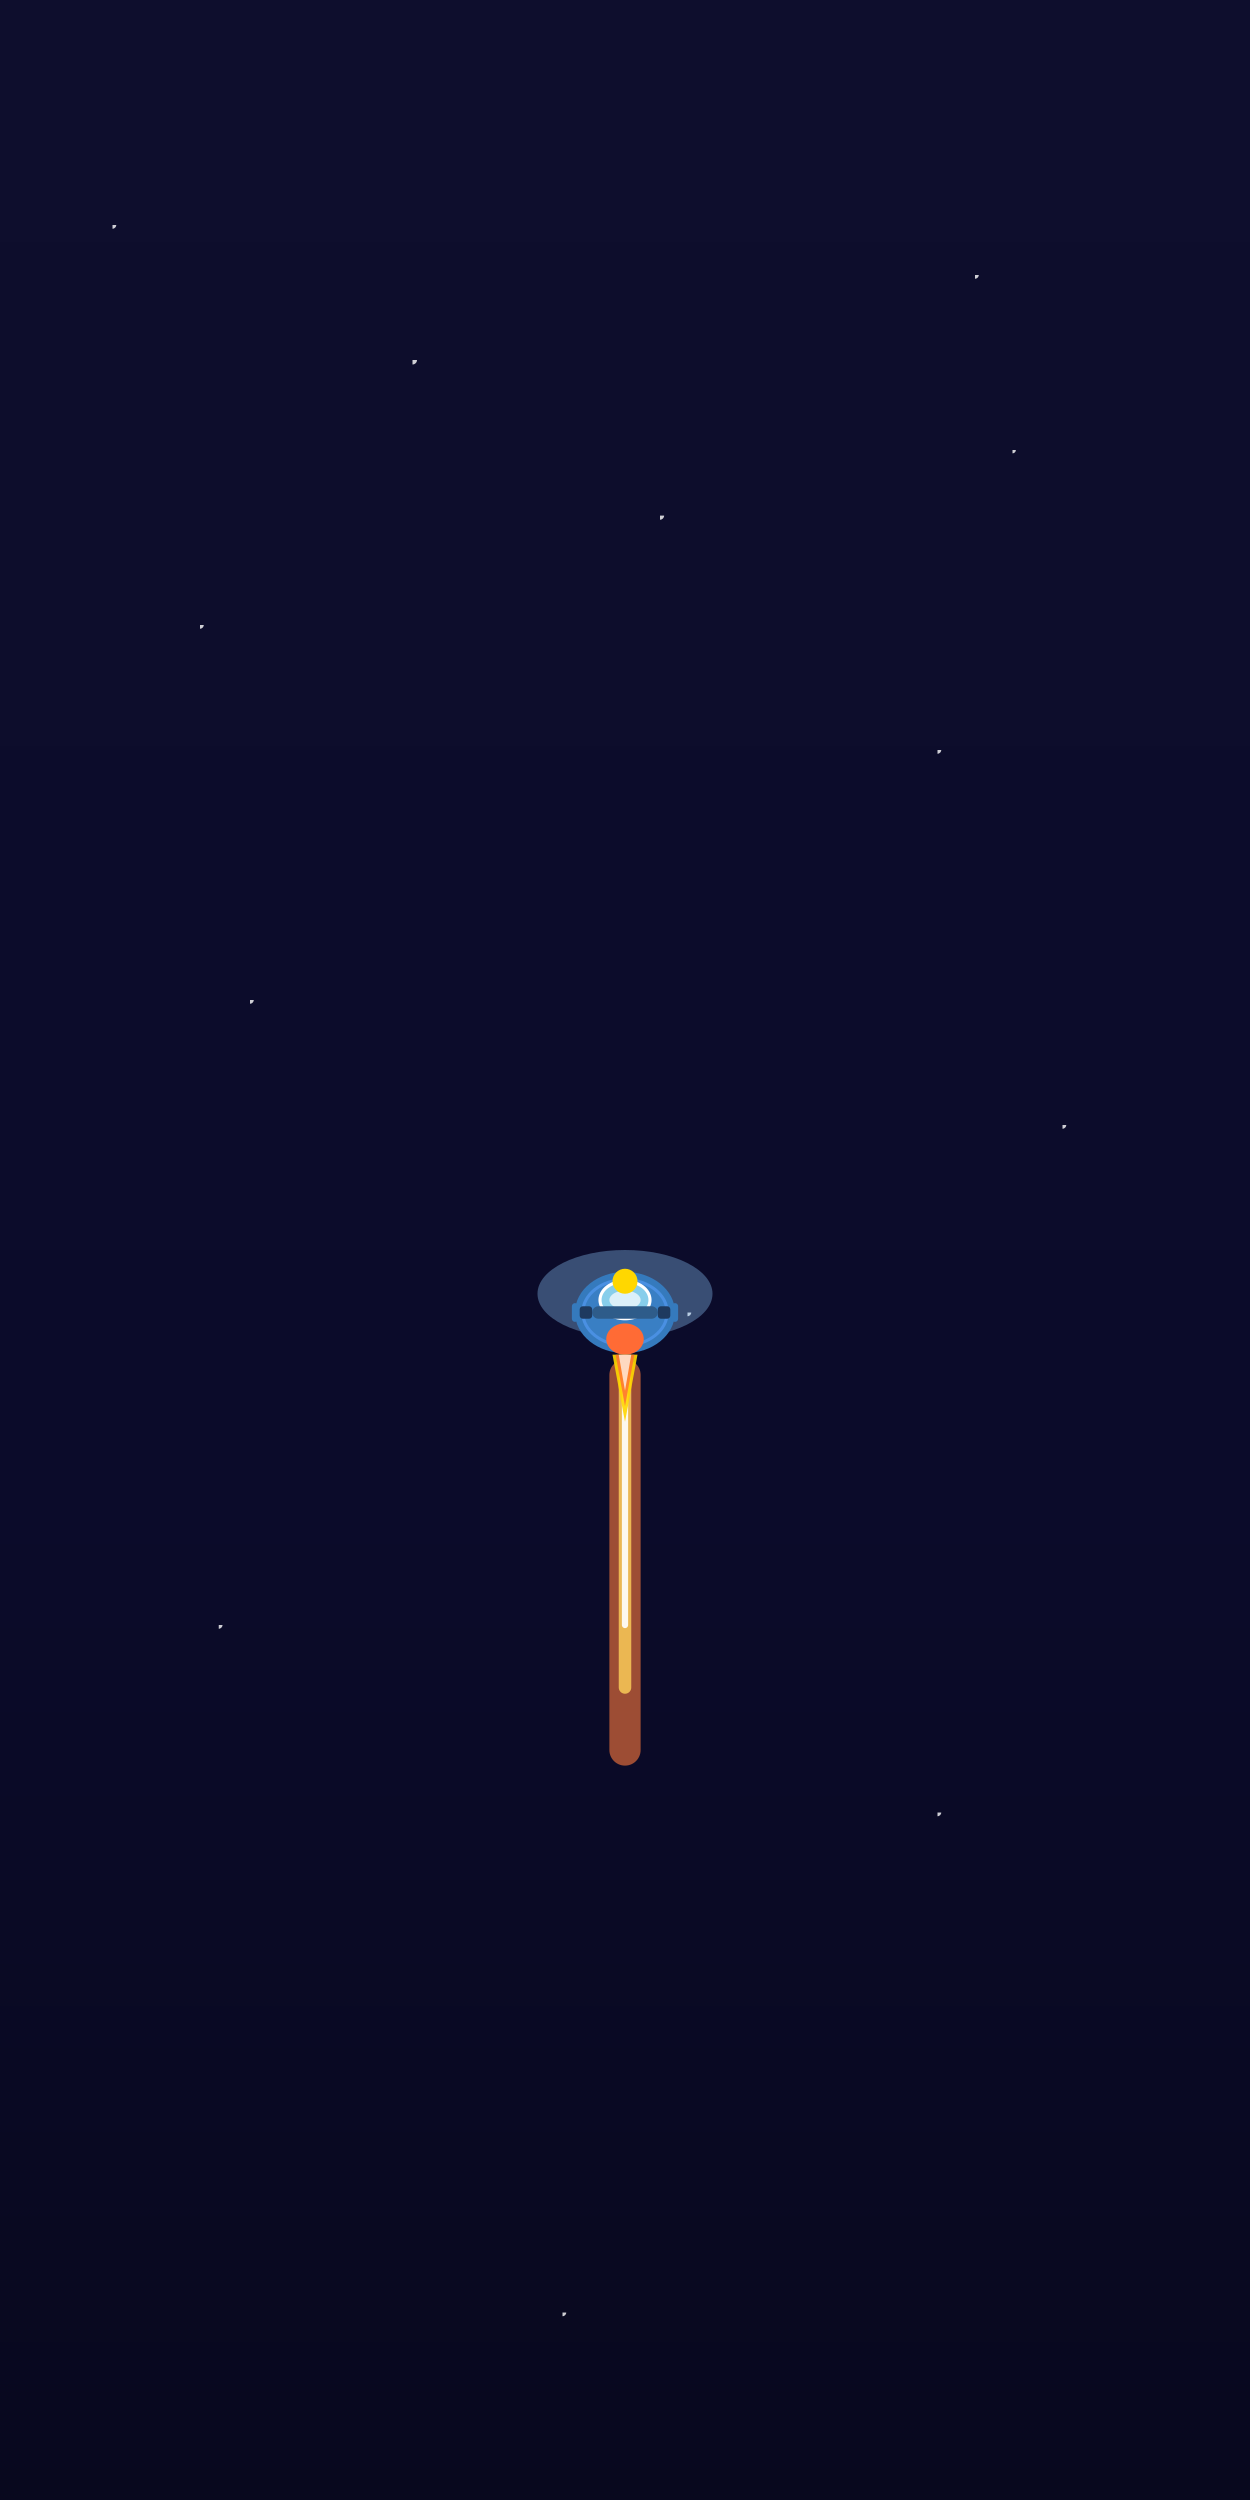
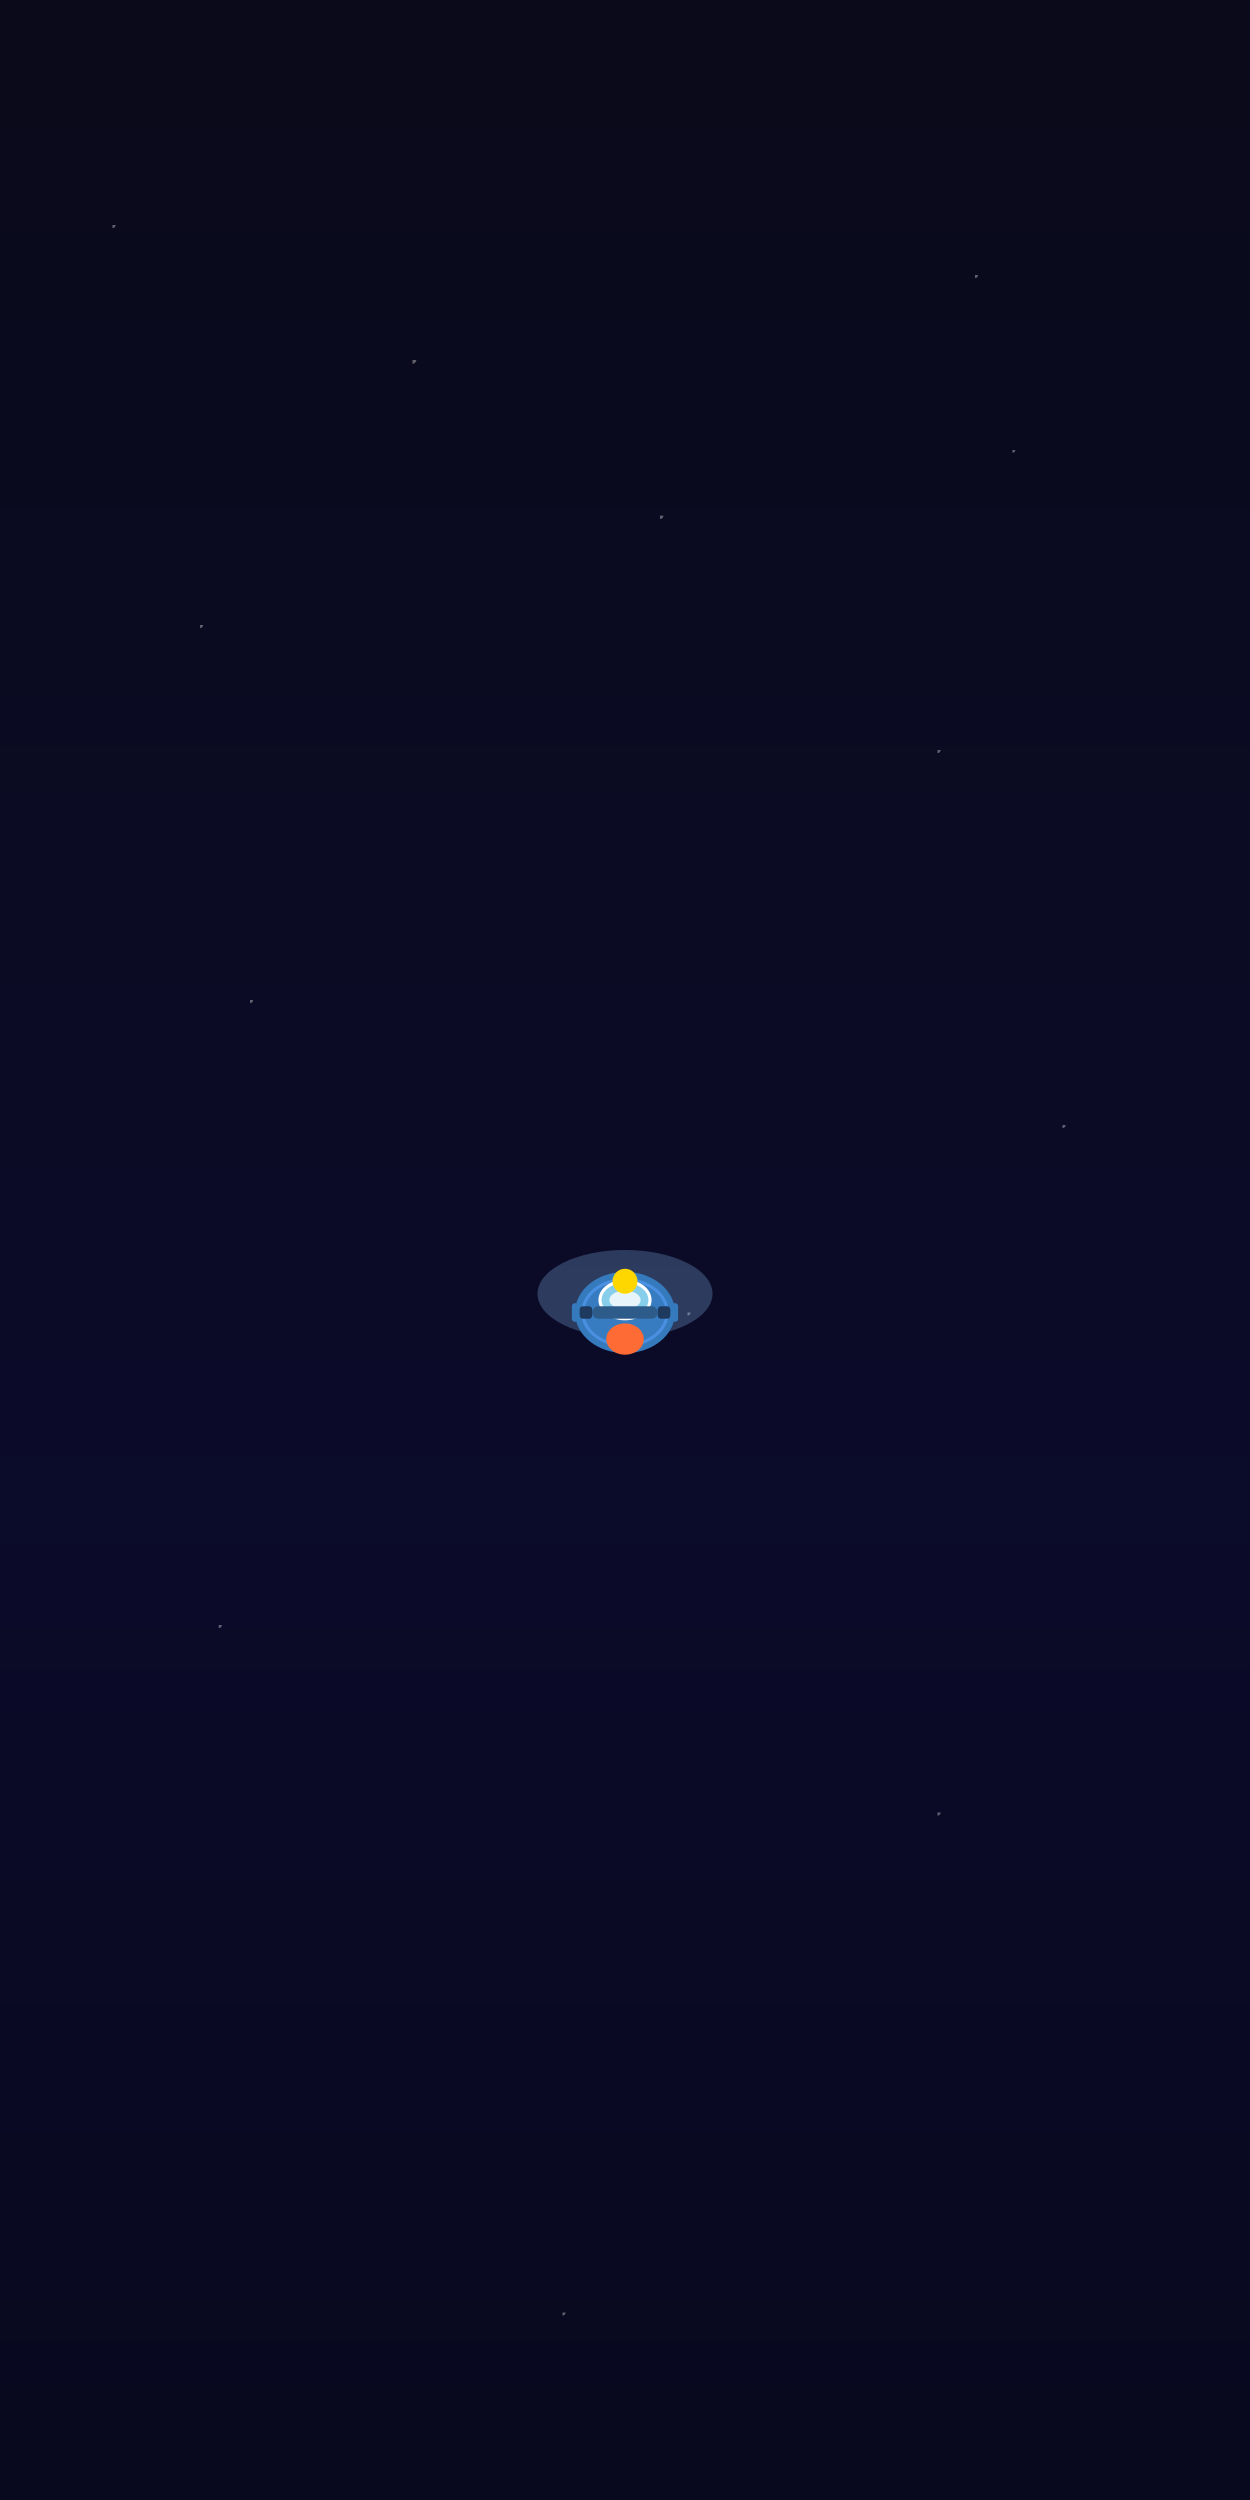
<svg xmlns="http://www.w3.org/2000/svg" width="400" height="800" viewBox="0 0 400 800">
  <defs>
    <linearGradient id="bg" x1="0" y1="0" x2="0" y2="1">
-       <stop offset="0%" stop-color="#0E0E2D" />
+       <stop offset="0%" stop-color="#0A0A1A" />
      <stop offset="60%" stop-color="#0B0B2A" />
      <stop offset="100%" stop-color="#08081E" />
    </linearGradient>
    <symbol id="star">
-       <circle r="1.2" fill="#FFFFFF" />
+       <circle r="1" fill="#FFFFFF" opacity="0.7" />
    </symbol>
  </defs>
  <rect width="400" height="800" fill="url(#bg)" />
-   <g opacity="0.8">
+   <g opacity="0.5">
    <use href="#star" x="36" y="72" />
    <use href="#star" x="110" y="96" transform="scale(1.2)" />
    <use href="#star" x="312" y="88" />
    <use href="#star" x="360" y="160" transform="scale(0.9)" />
    <use href="#star" x="64" y="200" />
    <use href="#star" x="192" y="150" transform="scale(1.1)" />
    <use href="#star" x="300" y="240" />
    <use href="#star" x="80" y="320" />
    <use href="#star" x="340" y="360" />
    <use href="#star" x="220" y="420" />
    <use href="#star" x="70" y="520" />
    <use href="#star" x="300" y="580" />
    <use href="#star" x="180" y="740" />
  </g>
  <g transform="translate(200,420)">
-     <path d="M0,20 L0,140" stroke="#FF7A3C" stroke-width="10" stroke-linecap="round" opacity="0.6" />
-     <path d="M0,20 L0,120" stroke="#FFD25A" stroke-width="4" stroke-linecap="round" opacity="0.8" />
-     <path d="M0,20 L0,100" stroke="#FFFFFF" stroke-width="2" stroke-linecap="round" opacity="0.9" />
    <g>
-       <ellipse cx="0" cy="-6" rx="28" ry="14" fill="#8FCBFF" opacity="0.35" />
+       <ellipse cx="0" cy="-6" rx="28" ry="14" fill="#8FCBFF" opacity="0.25" />
      <ellipse cx="0" cy="0" rx="15" ry="12" fill="#4A90E2" stroke="#357ABD" stroke-width="2" />
-       <ellipse cx="0" cy="0" rx="13" ry="10" fill="#357ABD" opacity="0.8" />
+       <ellipse cx="0" cy="0" rx="13" ry="10" fill="#357ABD" opacity="0.9" />
      <ellipse cx="0" cy="-4" rx="8" ry="6" fill="#87CEEB" stroke="#FFFFFF" stroke-width="1" />
-       <ellipse cx="0" cy="-4" rx="5" ry="3" fill="#FFFFFF" opacity="0.7" />
+       <ellipse cx="0" cy="-4" rx="5" ry="3" fill="#FFFFFF" opacity="0.8" />
      <rect x="-10.5" y="-2" width="21" height="4" fill="#2E5C8A" rx="2" />
      <rect x="-14.5" y="-2" width="4" height="4" fill="#1E3A5F" rx="1" />
      <rect x="10.5" y="-2" width="4" height="4" fill="#1E3A5F" rx="1" />
      <ellipse cx="0" cy="8.5" rx="6" ry="5" fill="#FF6B35" />
-       <ellipse cx="0" cy="8.5" rx="4" ry="3" fill="#FF6B35" opacity="0.8" />
+       <ellipse cx="0" cy="8.5" rx="4" ry="3" fill="#FF6B35" opacity="0.9" />
      <rect x="-17" y="-3" width="2" height="6" fill="#357ABD" rx="1" />
      <rect x="15" y="-3" width="2" height="6" fill="#357ABD" rx="1" />
      <ellipse cx="0" cy="-10" rx="4" ry="4" fill="#FFD700" />
-       <path d="M -4,13.5 L 0,35 L 4,13.5 Z" fill="#FFD700" opacity="0.9" />
-       <path d="M -3,13.5 L 0,30 L 3,13.5 Z" fill="#FF6B35" opacity="0.8" />
-       <path d="M -2,13.5 L 0,25 L 2,13.5 Z" fill="#FFFFFF" opacity="0.7" />
    </g>
  </g>
</svg>
